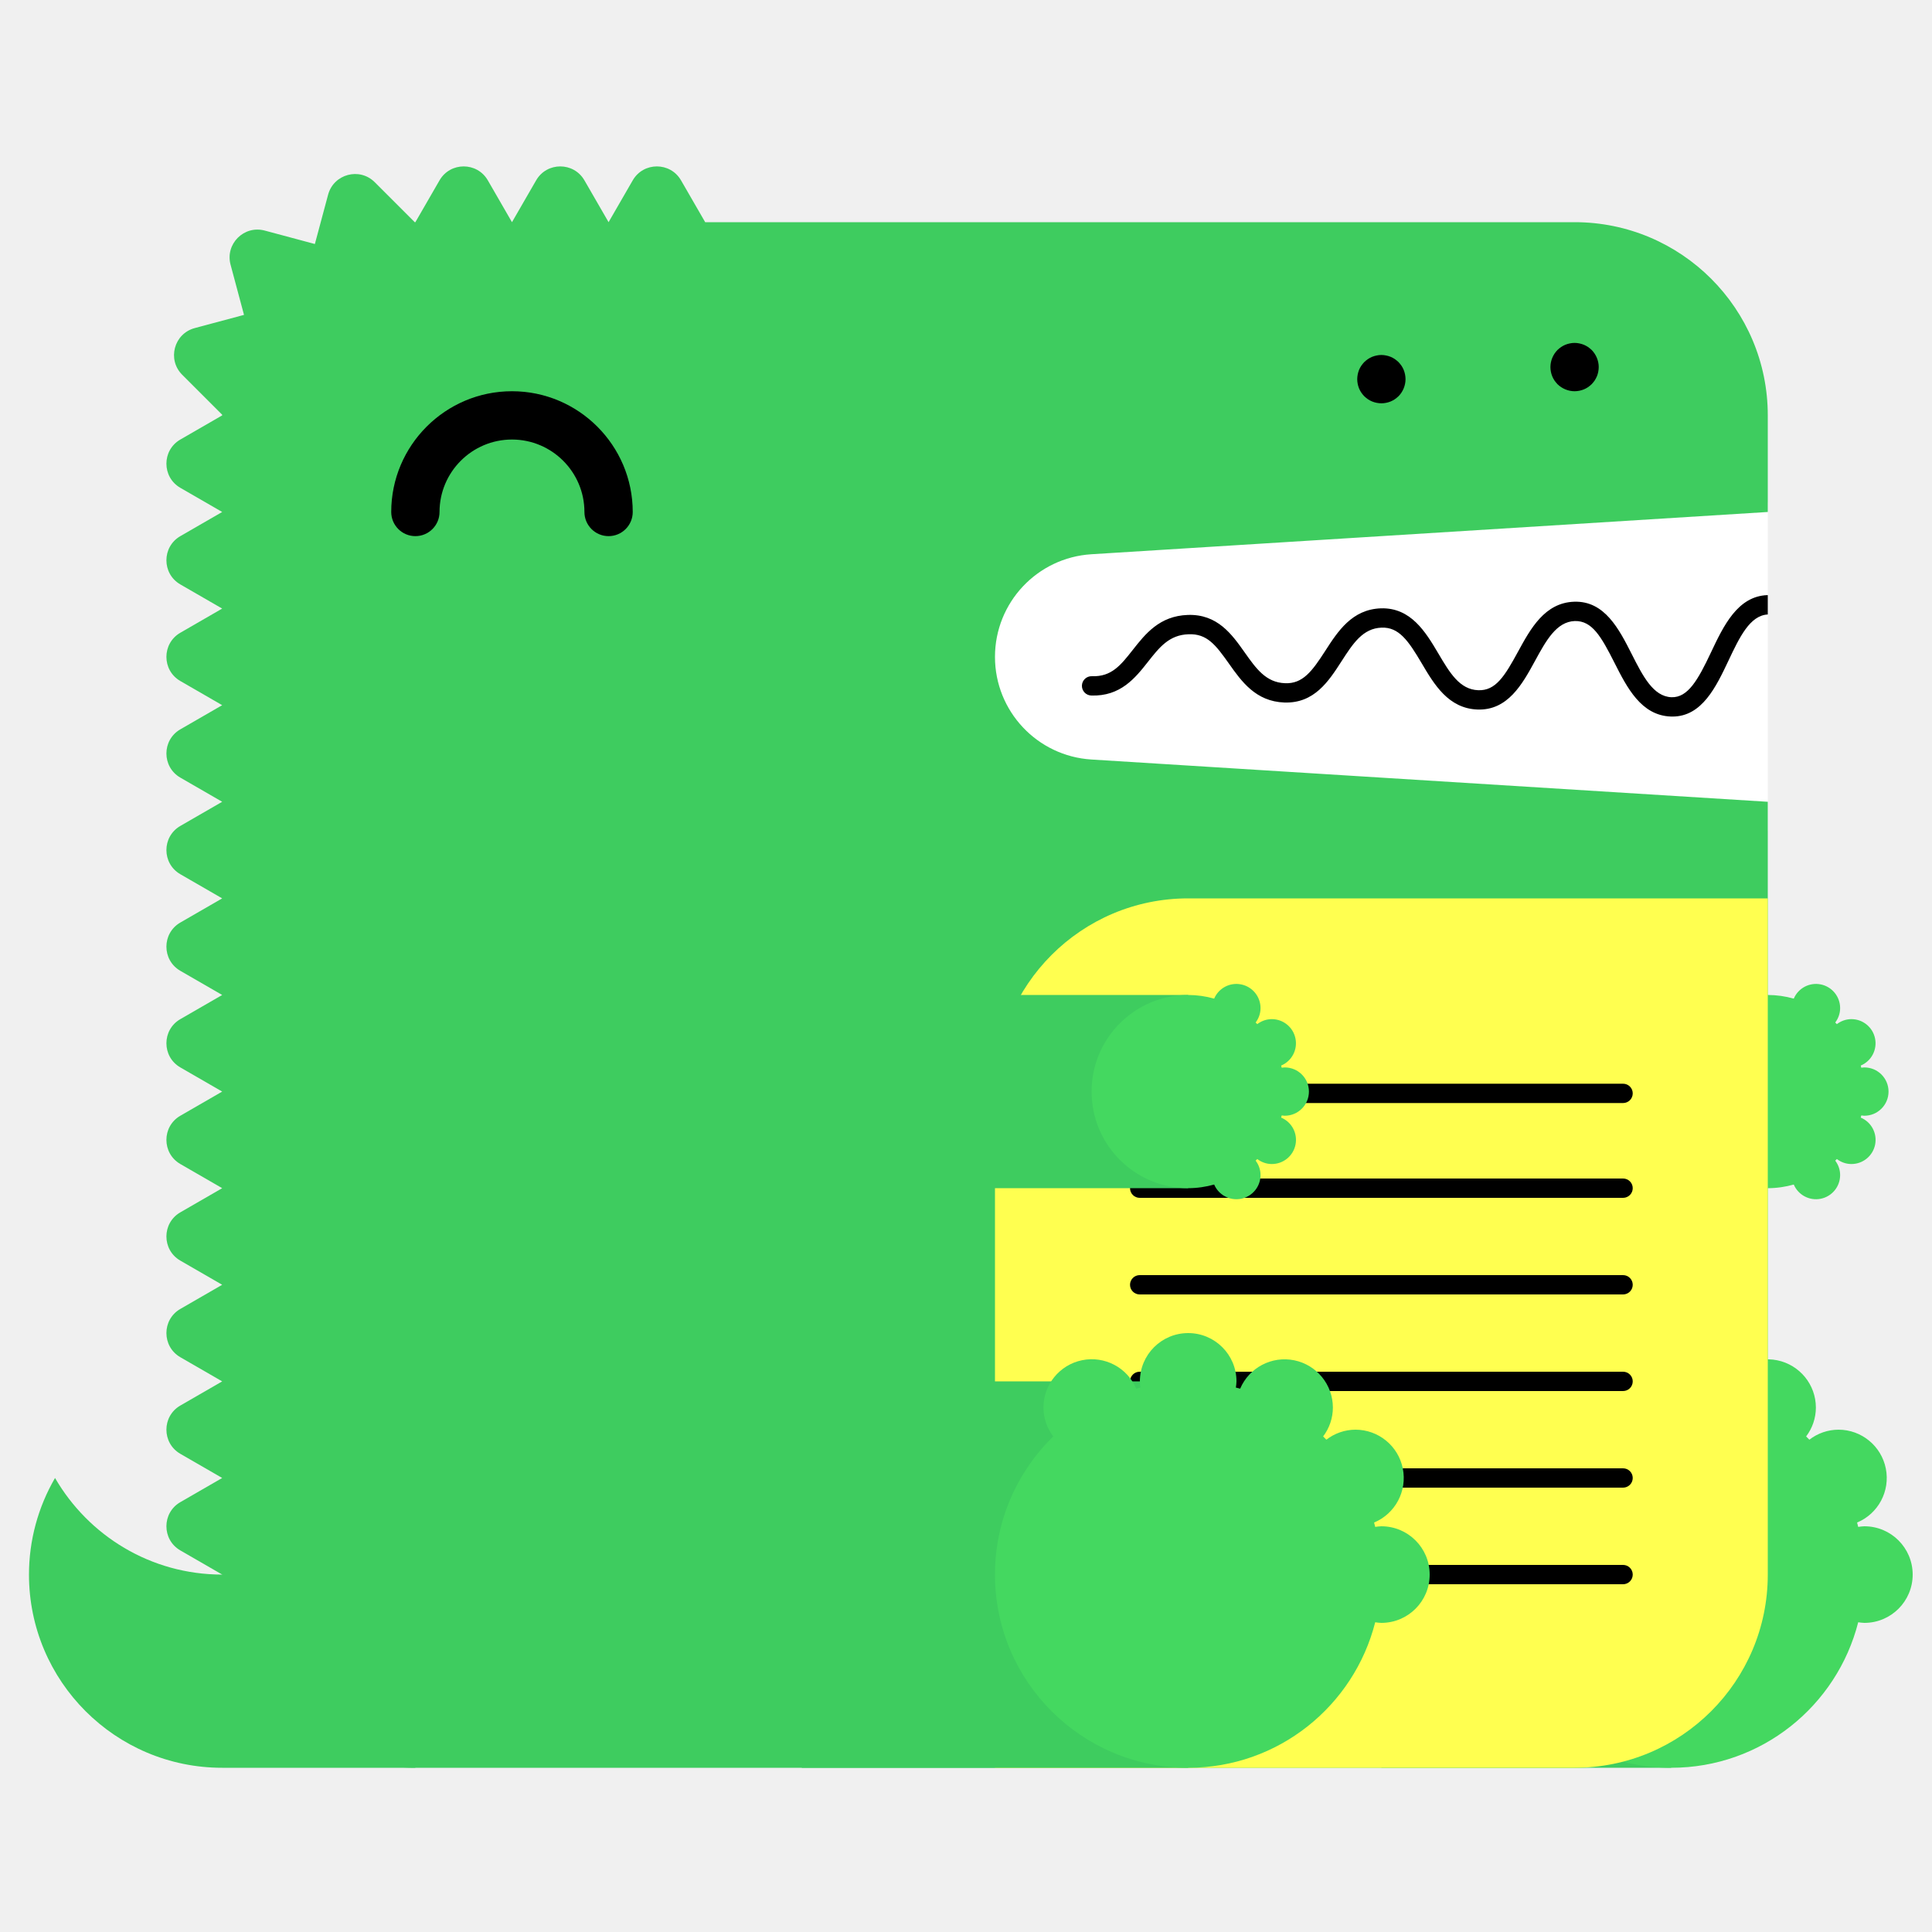
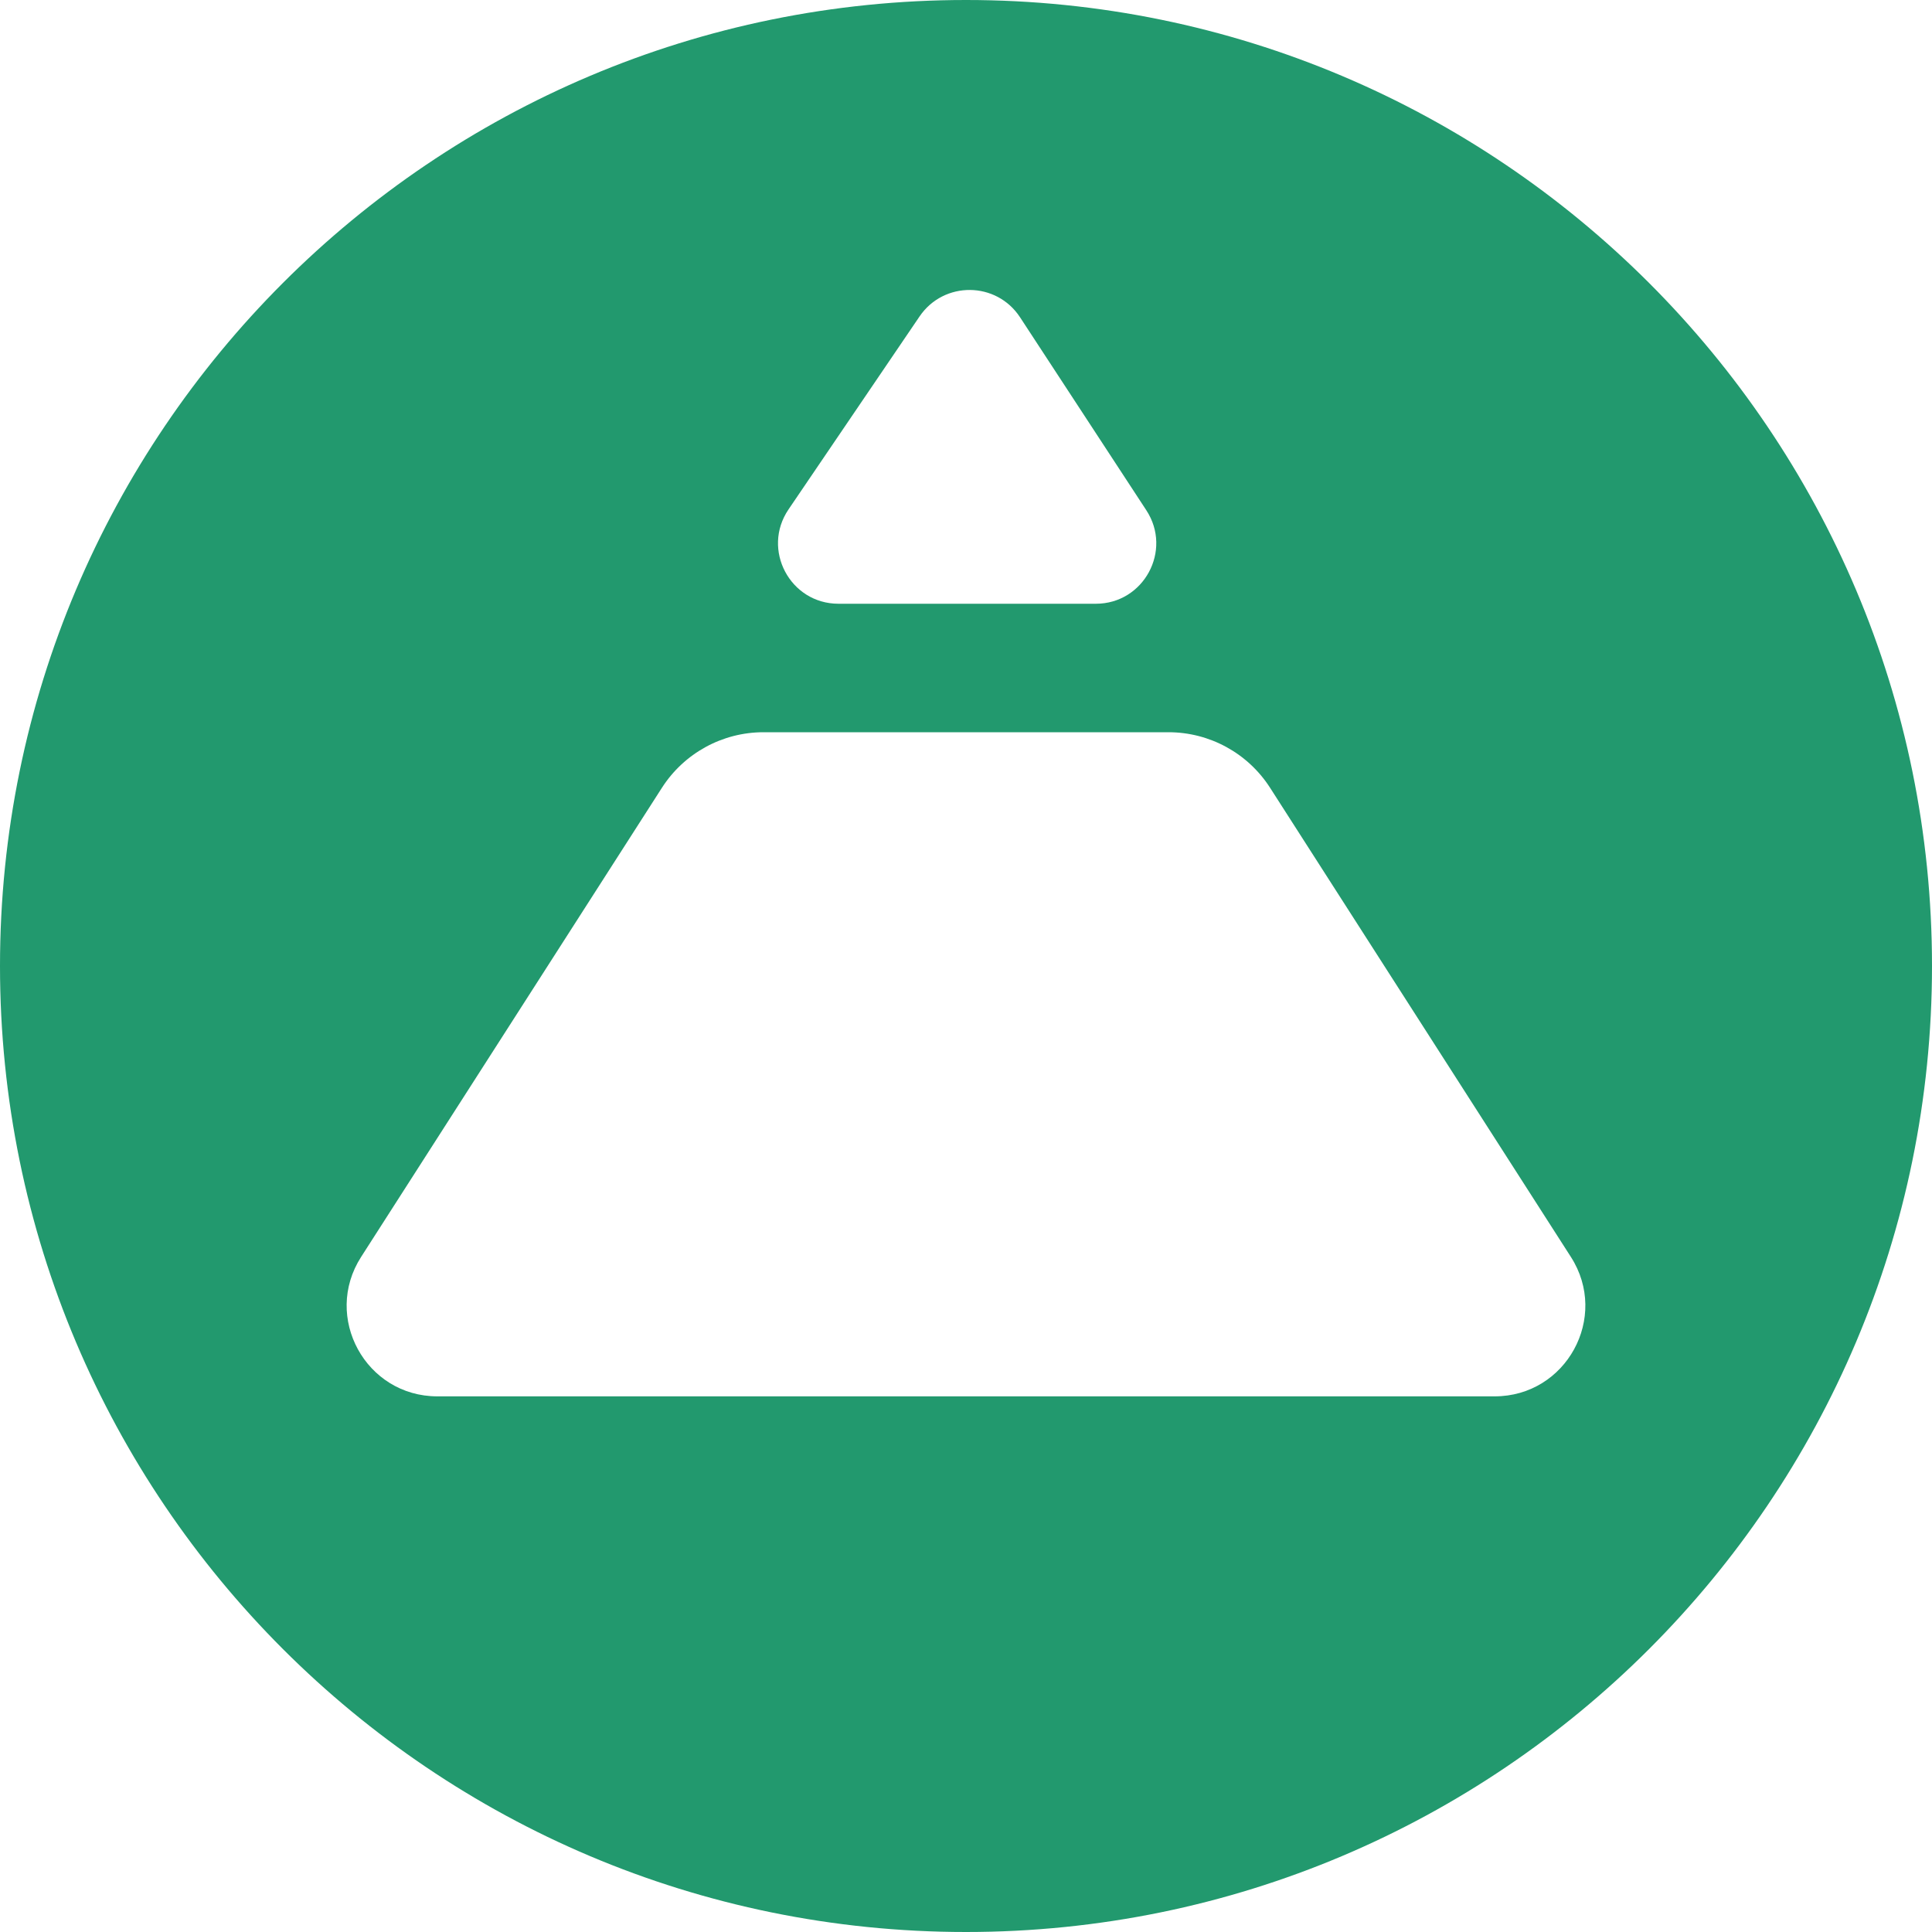
- <svg xmlns="http://www.w3.org/2000/svg" width="200" height="200" viewBox="0 0 200 200">
-   <g fill="none" fill-rule="evenodd">
-     <path fill="#FFF" d="M99 52h84v34H99z" />
-     <path d="M23 163c-7.398 0-13.843-4.027-17.303-10A19.886 19.886 0 0 0 3 163c0 11.046 8.954 20 20 20h20v-20H23z" fill="#3ECC5F" />
-     <path d="M112.98 57.376L183 53V43c0-11.046-8.954-20-20-20H73l-2.5-4.33c-1.112-1.925-3.889-1.925-5 0L63 23l-2.5-4.33c-1.111-1.925-3.889-1.925-5 0L53 23l-2.5-4.33c-1.111-1.925-3.889-1.925-5 0L43 23c-.022 0-.042.003-.065.003l-4.142-4.141c-1.57-1.571-4.252-.853-4.828 1.294l-1.369 5.104-5.192-1.392c-2.148-.575-4.111 1.389-3.535 3.536l1.39 5.193-5.102 1.367c-2.148.576-2.867 3.259-1.296 4.83l4.142 4.142c0 .021-.003.042-.003.064l-4.33 2.5c-1.925 1.111-1.925 3.889 0 5L23 53l-4.33 2.5c-1.925 1.111-1.925 3.889 0 5L23 63l-4.33 2.5c-1.925 1.111-1.925 3.889 0 5L23 73l-4.33 2.5c-1.925 1.111-1.925 3.889 0 5L23 83l-4.33 2.5c-1.925 1.111-1.925 3.889 0 5L23 93l-4.33 2.5c-1.925 1.111-1.925 3.889 0 5L23 103l-4.33 2.5c-1.925 1.111-1.925 3.889 0 5L23 113l-4.33 2.5c-1.925 1.111-1.925 3.889 0 5L23 123l-4.33 2.5c-1.925 1.111-1.925 3.889 0 5L23 133l-4.33 2.5c-1.925 1.111-1.925 3.889 0 5L23 143l-4.33 2.5c-1.925 1.111-1.925 3.889 0 5L23 153l-4.33 2.5c-1.925 1.111-1.925 3.889 0 5L23 163c0 11.046 8.954 20 20 20h120c11.046 0 20-8.954 20-20V83l-70.02-4.376A10.645 10.645 0 0 1 103 68c0-5.621 4.37-10.273 9.98-10.624" fill="#3ECC5F" />
-     <path fill="#3ECC5F" d="M143 183h30v-40h-30z" />
-     <path d="M193 158c-.219 0-.428.037-.639.064-.038-.15-.074-.301-.116-.451A5 5 0 0 0 190.32 148a4.96 4.96 0 0 0-3.016 1.036 26.531 26.531 0 0 0-.335-.336 4.955 4.955 0 0 0 1.011-2.987 5 5 0 0 0-9.599-1.959c-.148-.042-.297-.077-.445-.115.027-.211.064-.42.064-.639a5 5 0 0 0-5-5 5 5 0 0 0-5 5c0 .219.037.428.064.639-.148.038-.297.073-.445.115a4.998 4.998 0 0 0-9.599 1.959c0 1.125.384 2.151 1.011 2.987-3.717 3.632-6.031 8.693-6.031 14.3 0 11.046 8.954 20 20 20 9.339 0 17.16-6.41 19.361-15.064.211.027.42.064.639.064a5 5 0 0 0 5-5 5 5 0 0 0-5-5" fill="#44D860" />
-     <path fill="#3ECC5F" d="M153 123h30v-20h-30z" />
-     <path d="M193 115.5a2.5 2.5 0 1 0 0-5c-.109 0-.214.019-.319.032-.02-.075-.037-.15-.058-.225a2.501 2.501 0 0 0-.963-4.807c-.569 0-1.088.197-1.508.518a6.653 6.653 0 0 0-.168-.168c.314-.417.506-.931.506-1.494a2.5 2.5 0 0 0-4.8-.979A9.987 9.987 0 0 0 183 103c-5.522 0-10 4.478-10 10s4.478 10 10 10c.934 0 1.833-.138 2.69-.377a2.5 2.5 0 0 0 4.8-.979c0-.563-.192-1.077-.506-1.494.057-.055.113-.111.168-.168.42.321.939.518 1.508.518a2.5 2.5 0 0 0 .963-4.807c.021-.074.038-.15.058-.225.105.013.21.032.319.032" fill="#44D860" />
-     <path d="M63 55.5a2.5 2.5 0 0 1-2.5-2.5c0-4.136-3.364-7.5-7.5-7.5s-7.5 3.364-7.5 7.5a2.5 2.5 0 1 1-5 0c0-6.893 5.607-12.5 12.5-12.5S65.5 46.107 65.5 53a2.5 2.5 0 0 1-2.5 2.5" fill="#000" />
-     <path d="M103 183h60c11.046 0 20-8.954 20-20V93h-60c-11.046 0-20 8.954-20 20v70z" fill="#FFFF50" />
-     <path d="M168.02 124h-50.04a1 1 0 1 1 0-2h50.04a1 1 0 1 1 0 2m0 20h-50.04a1 1 0 1 1 0-2h50.04a1 1 0 1 1 0 2m0 20h-50.04a1 1 0 1 1 0-2h50.04a1 1 0 1 1 0 2m0-49.814h-50.04a1 1 0 1 1 0-2h50.04a1 1 0 1 1 0 2m0 19.814h-50.04a1 1 0 1 1 0-2h50.04a1 1 0 1 1 0 2m0 20h-50.04a1 1 0 1 1 0-2h50.04a1 1 0 1 1 0 2M183 61.611c-.012 0-.022-.006-.034-.005-3.09.105-4.552 3.196-5.842 5.923-1.346 2.85-2.387 4.703-4.093 4.647-1.889-.068-2.969-2.202-4.113-4.46-1.314-2.594-2.814-5.536-5.963-5.426-3.046.104-4.513 2.794-5.807 5.167-1.377 2.528-2.314 4.065-4.121 3.994-1.927-.07-2.951-1.805-4.136-3.813-1.321-2.236-2.848-4.75-5.936-4.664-2.994.103-4.465 2.385-5.763 4.4-1.373 2.13-2.335 3.428-4.165 3.351-1.973-.07-2.992-1.51-4.171-3.177-1.324-1.873-2.816-3.993-5.895-3.89-2.928.1-4.399 1.97-5.696 3.618-1.232 1.564-2.194 2.802-4.229 2.724a1 1 0 0 0-.072 2c3.017.101 4.545-1.8 5.872-3.487 1.177-1.496 2.193-2.787 4.193-2.855 1.926-.082 2.829 1.115 4.195 3.045 1.297 1.834 2.769 3.914 5.731 4.021 3.103.104 4.596-2.215 5.918-4.267 1.182-1.834 2.202-3.417 4.15-3.484 1.793-.067 2.769 1.35 4.145 3.681 1.297 2.197 2.766 4.686 5.787 4.796 3.125.108 4.634-2.62 5.949-5.035 1.139-2.088 2.214-4.06 4.119-4.126 1.793-.042 2.728 1.595 4.111 4.33 1.292 2.553 2.757 5.445 5.825 5.556l.169.003c3.064 0 4.518-3.075 5.805-5.794 1.139-2.41 2.217-4.68 4.067-4.773v-2z" fill="#000" />
-     <path fill="#3ECC5F" d="M83 183h40v-40H83z" />
-     <path d="M143 158c-.219 0-.428.037-.639.064-.038-.15-.074-.301-.116-.451A5 5 0 0 0 140.32 148a4.96 4.96 0 0 0-3.016 1.036 26.531 26.531 0 0 0-.335-.336 4.955 4.955 0 0 0 1.011-2.987 5 5 0 0 0-9.599-1.959c-.148-.042-.297-.077-.445-.115.027-.211.064-.42.064-.639a5 5 0 0 0-5-5 5 5 0 0 0-5 5c0 .219.037.428.064.639-.148.038-.297.073-.445.115a4.998 4.998 0 0 0-9.599 1.959c0 1.125.384 2.151 1.011 2.987-3.717 3.632-6.031 8.693-6.031 14.3 0 11.046 8.954 20 20 20 9.339 0 17.16-6.41 19.361-15.064.211.027.42.064.639.064a5 5 0 0 0 5-5 5 5 0 0 0-5-5" fill="#44D860" />
-     <path fill="#3ECC5F" d="M83 123h40v-20H83z" />
-     <path d="M133 115.5a2.5 2.5 0 1 0 0-5c-.109 0-.214.019-.319.032-.02-.075-.037-.15-.058-.225a2.501 2.501 0 0 0-.963-4.807c-.569 0-1.088.197-1.508.518a6.653 6.653 0 0 0-.168-.168c.314-.417.506-.931.506-1.494a2.5 2.5 0 0 0-4.8-.979A9.987 9.987 0 0 0 123 103c-5.522 0-10 4.478-10 10s4.478 10 10 10c.934 0 1.833-.138 2.69-.377a2.5 2.5 0 0 0 4.8-.979c0-.563-.192-1.077-.506-1.494.057-.055.113-.111.168-.168.42.321.939.518 1.508.518a2.5 2.5 0 0 0 .963-4.807c.021-.074.038-.15.058-.225.105.013.21.032.319.032" fill="#44D860" />
-     <path d="M143 41.75c-.16 0-.33-.02-.49-.05a2.52 2.52 0 0 1-.47-.14c-.15-.06-.29-.14-.431-.23-.13-.09-.259-.2-.38-.31-.109-.12-.219-.24-.309-.38s-.17-.28-.231-.43a2.619 2.619 0 0 1-.189-.96c0-.16.02-.33.05-.49.03-.16.08-.31.139-.47.061-.15.141-.29.231-.43.09-.13.2-.26.309-.38.121-.11.25-.22.38-.31.141-.09.281-.17.431-.23.149-.06.31-.11.47-.14.32-.07.65-.07.98 0 .159.03.32.08.47.14.149.06.29.14.43.23.13.09.259.2.38.31.11.12.22.25.31.38.09.14.17.28.23.43.06.16.11.31.14.47.029.16.05.33.05.49 0 .66-.271 1.31-.73 1.77-.121.11-.25.22-.38.31-.14.09-.281.17-.43.23a2.565 2.565 0 0 1-.96.19m20-1.25c-.66 0-1.3-.27-1.771-.73a3.802 3.802 0 0 1-.309-.38c-.09-.14-.17-.28-.231-.43a2.619 2.619 0 0 1-.189-.96c0-.66.27-1.3.729-1.77.121-.11.25-.22.38-.31.141-.09.281-.17.431-.23.149-.06.31-.11.47-.14.32-.07.66-.07.98 0 .159.03.32.08.47.14.149.06.29.14.43.23.13.09.259.2.38.31.459.47.73 1.11.73 1.77 0 .16-.021.33-.05.49-.03.16-.08.32-.14.47-.07.15-.14.29-.23.43-.09.13-.2.26-.31.38-.121.11-.25.22-.38.31-.14.09-.281.17-.43.23a2.565 2.565 0 0 1-.96.19" fill="#000" />
-   </g>
+ <svg xmlns="http://www.w3.org/2000/svg" width="32" height="32" viewBox="0 0 32 32" fill="none">
+   <rect width="32" height="32" fill="white" />
+   <circle cx="16" cy="16" r="16" fill="#22996E" />
+   <path d="M16 23.128H7.244C6.058 23.128 5.341 21.817 5.981 20.819L10.963 13.049C11.331 12.475 11.965 12.128 12.646 12.128H19.354C20.035 12.128 20.669 12.475 21.037 13.049L26.019 20.819C26.659 21.817 25.942 23.128 24.756 23.128H16Z" fill="white" />
+   <path d="M16.895 5.255L18.987 8.452C19.422 9.117 18.945 10 18.151 10H13.888C13.085 10 12.61 9.102 13.06 8.438L15.231 5.241C15.632 4.651 16.504 4.658 16.895 5.255Z" fill="white" />
</svg>
